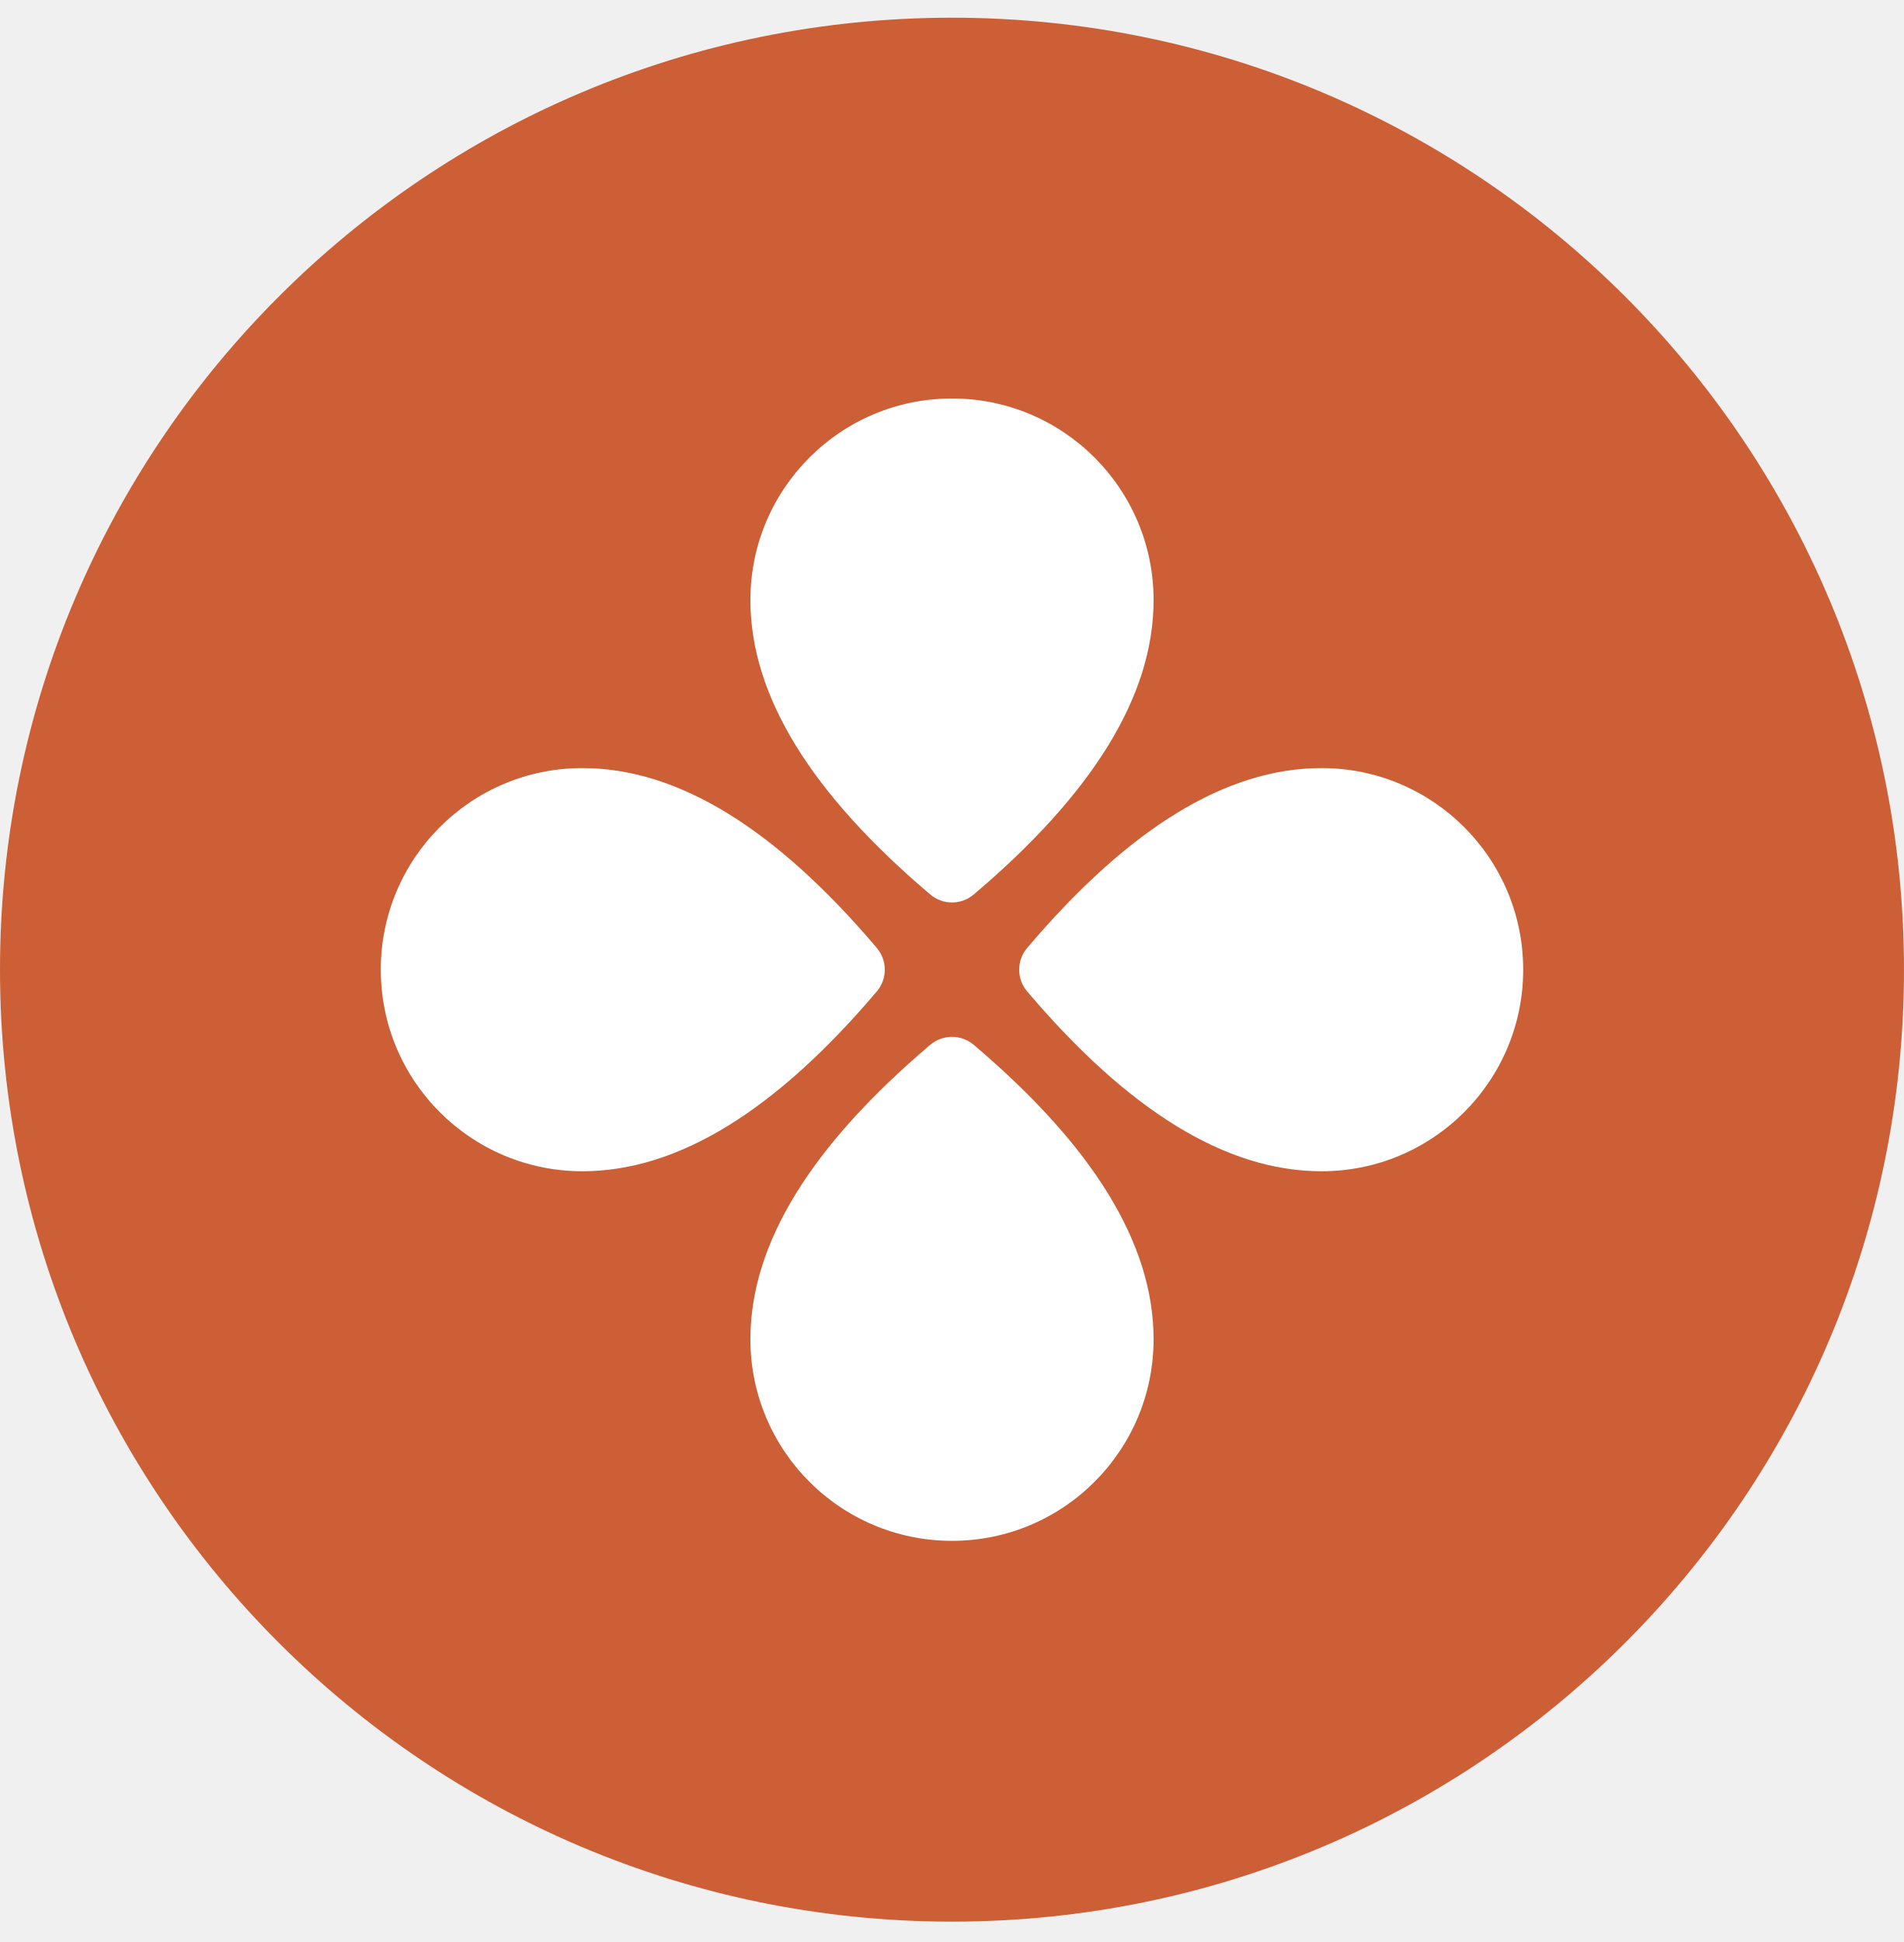
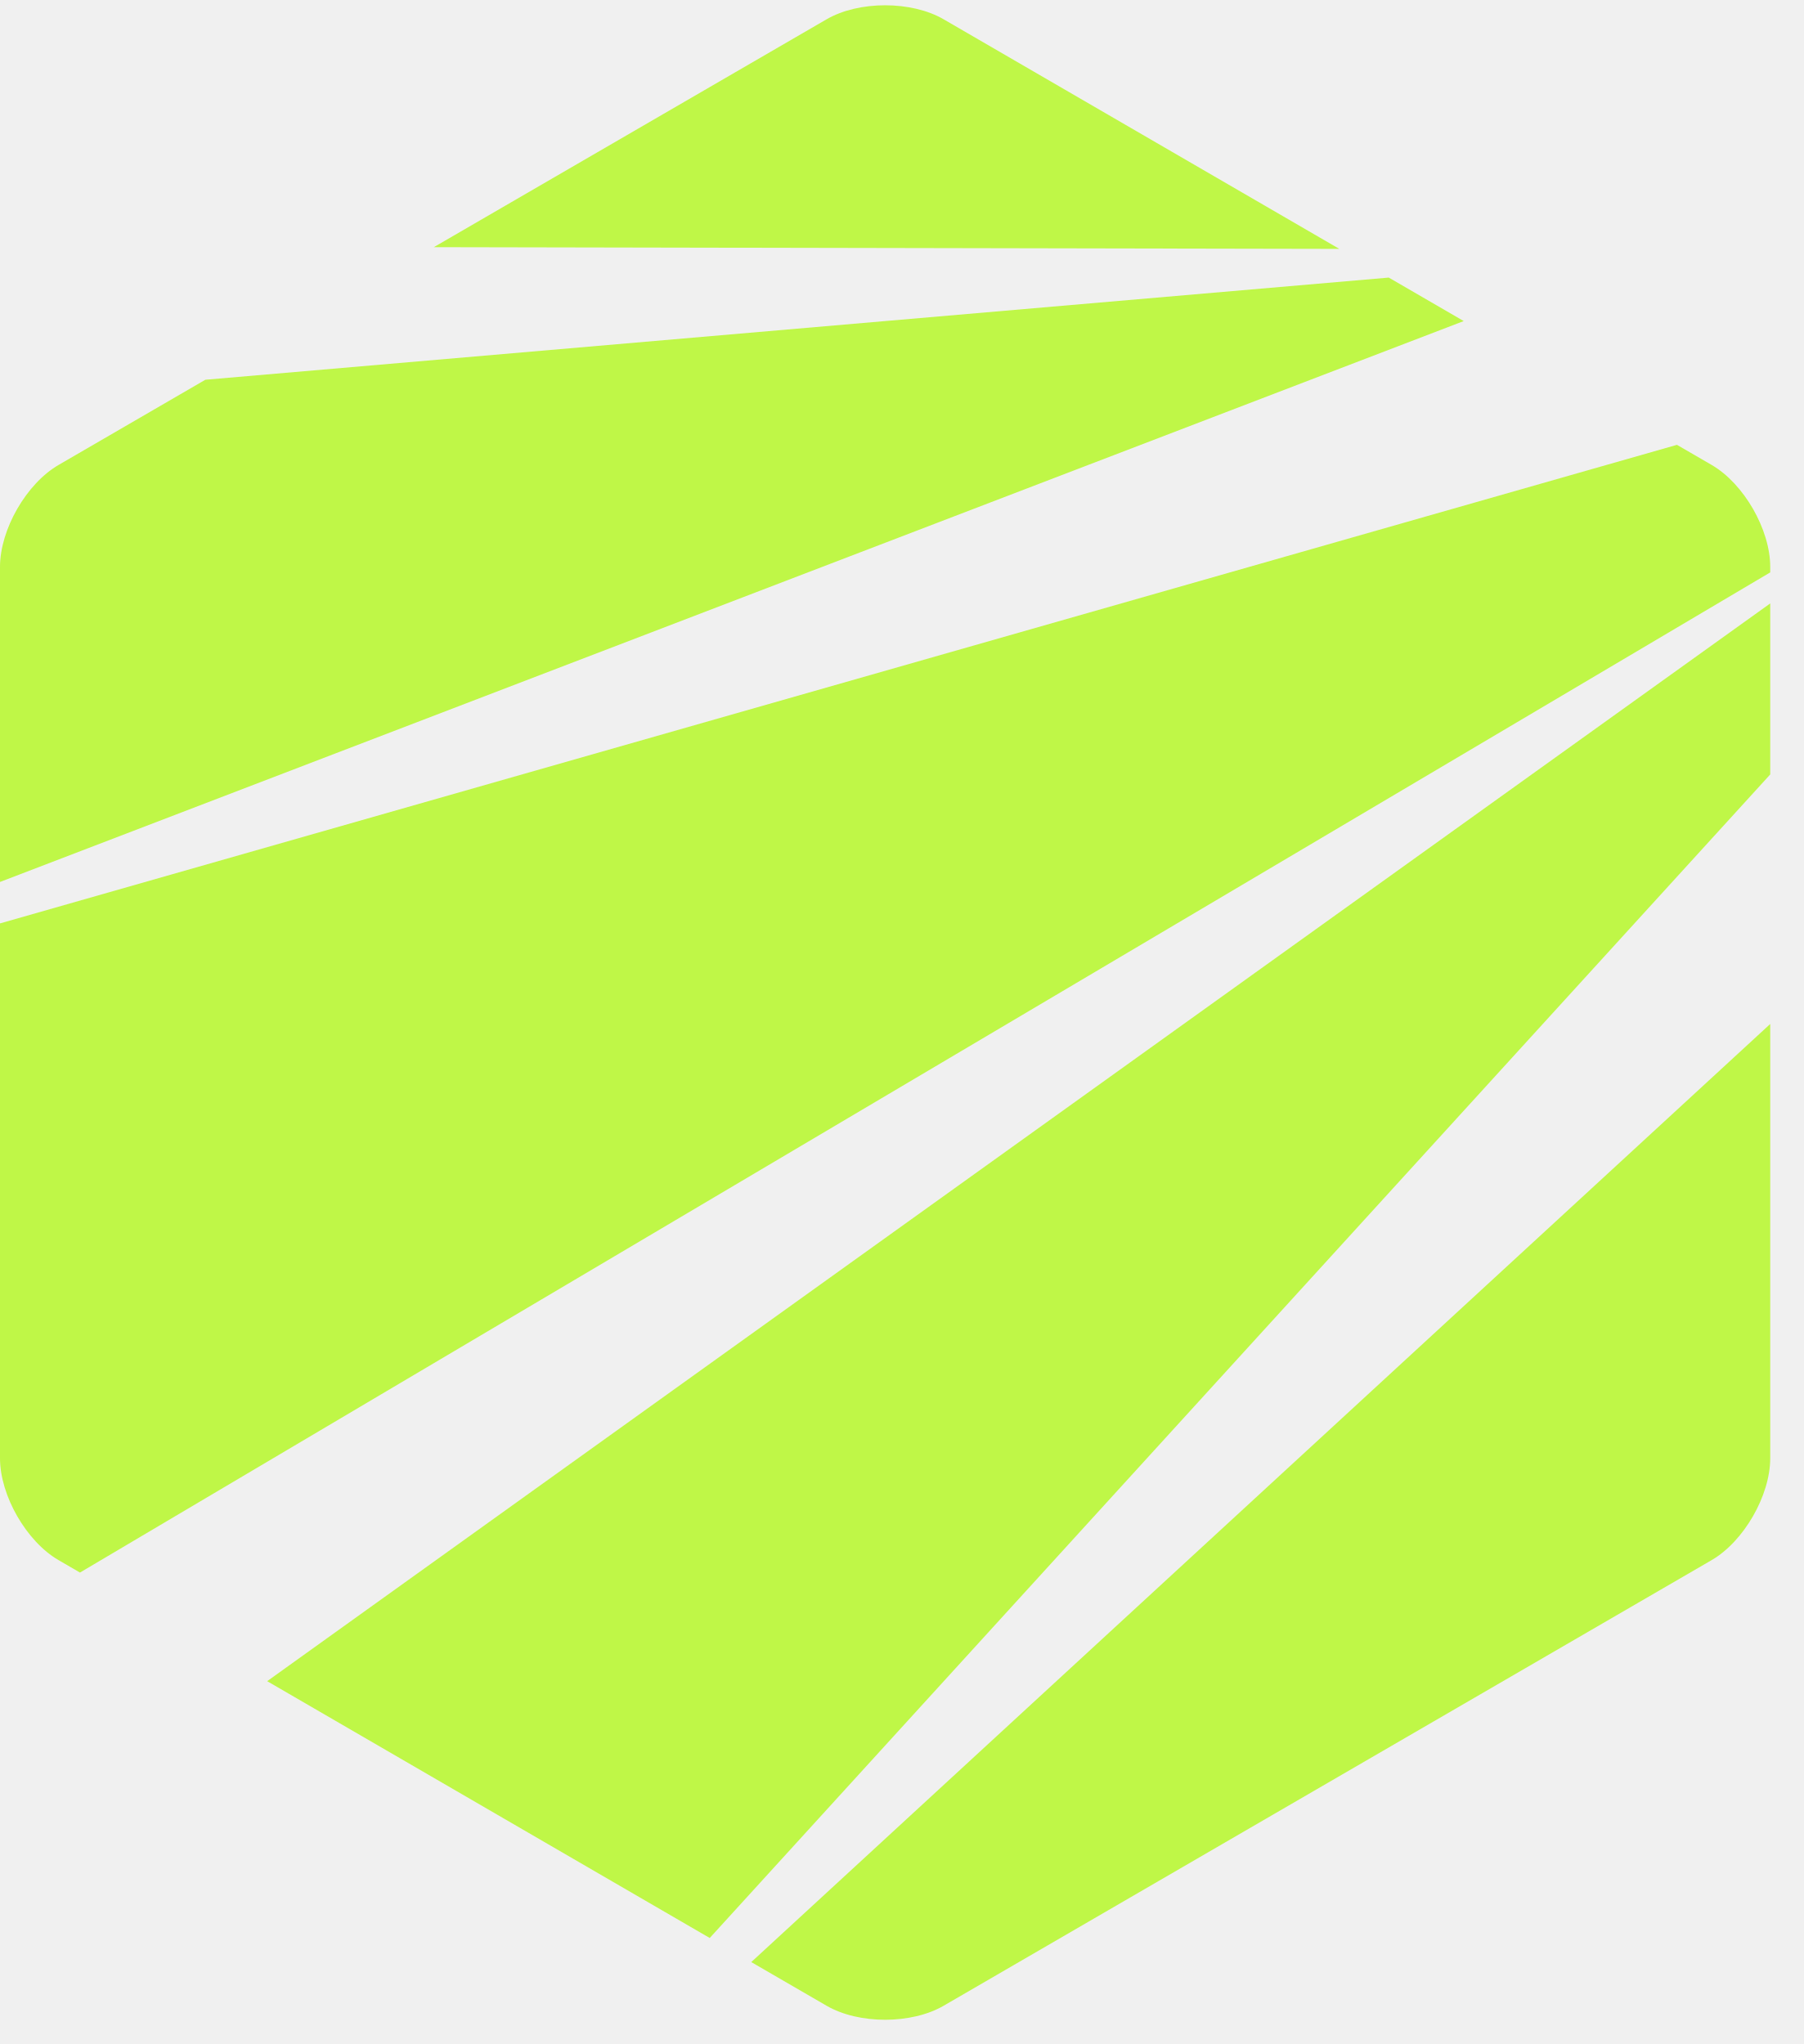
- <svg xmlns="http://www.w3.org/2000/svg" width="50" height="51" viewBox="0 0 50 51" fill="none">
-   <circle cx="25" cy="25.465" r="25" fill="#CD5F37" />
-   <g clip-path="url(#clip0_120_9259)">
-     <path d="M25.571 23.491C25.241 23.77 24.759 23.77 24.43 23.491C21.31 20.847 19.706 18.28 19.706 15.759C19.706 12.836 22.076 10.465 25 10.465C27.924 10.465 30.294 12.836 30.294 15.759C30.294 18.28 28.69 20.847 25.571 23.491ZM25.571 27.439C28.69 30.084 30.294 32.65 30.294 35.171C30.294 38.095 27.924 40.465 25 40.465C22.076 40.465 19.706 38.095 19.706 35.171C19.706 32.65 21.31 30.084 24.429 27.439C24.759 27.16 25.241 27.16 25.571 27.439ZM26.974 26.036C26.695 25.707 26.695 25.224 26.974 24.895C29.619 21.775 32.185 20.171 34.706 20.171C37.63 20.171 40 22.541 40 25.465C40 28.389 37.63 30.759 34.706 30.759C32.185 30.759 29.619 29.155 26.974 26.036ZM23.026 26.036C20.381 29.155 17.815 30.759 15.294 30.759C12.37 30.759 10 28.389 10 25.465C10 22.541 12.37 20.171 15.294 20.171C17.815 20.171 20.381 21.775 23.026 24.895C23.305 25.224 23.305 25.707 23.026 26.036Z" fill="white" />
-   </g>
-   <defs>
-     <clipPath id="clip0_120_9259">
-       <rect width="30" height="30" fill="white" transform="translate(10 10.4653)" />
-     </clipPath>
-   </defs>
+ <svg xmlns="http://www.w3.org/2000/svg" width="45" height="51" viewBox="0 0 45 51" fill="none">
+   <path d="M33.411 6.21L23.541 0.482C22.738 0.015 21.423 0.015 20.619 0.482L10.822 6.167L33.411 6.21Z" fill="#BFF747" />
+   <path d="M17.705 48.355L44.16 19.323V15.056L6.665 41.947L17.705 48.355Z" fill="#BFF747" />
+   <path d="M36.514 8.011L34.644 6.926L5.123 9.475L1.461 11.601C0.658 12.067 0 13.212 0 14.145V22.006L36.514 8.011Z" fill="#BFF747" />
+   <path d="M18.741 48.956L20.619 50.045C21.422 50.512 22.737 50.512 23.541 50.045L42.698 38.927C43.502 38.46 44.16 37.315 44.16 36.383V25.549L18.741 48.956Z" fill="#BFF747" />
+   <path d="M1.461 38.927L1.995 39.237L44.16 14.282V14.145C44.16 13.212 43.502 12.067 42.699 11.601L41.833 11.099L0 23.04V36.383C0 37.316 0.658 38.461 1.461 38.927Z" fill="#BFF747" />
</svg>
